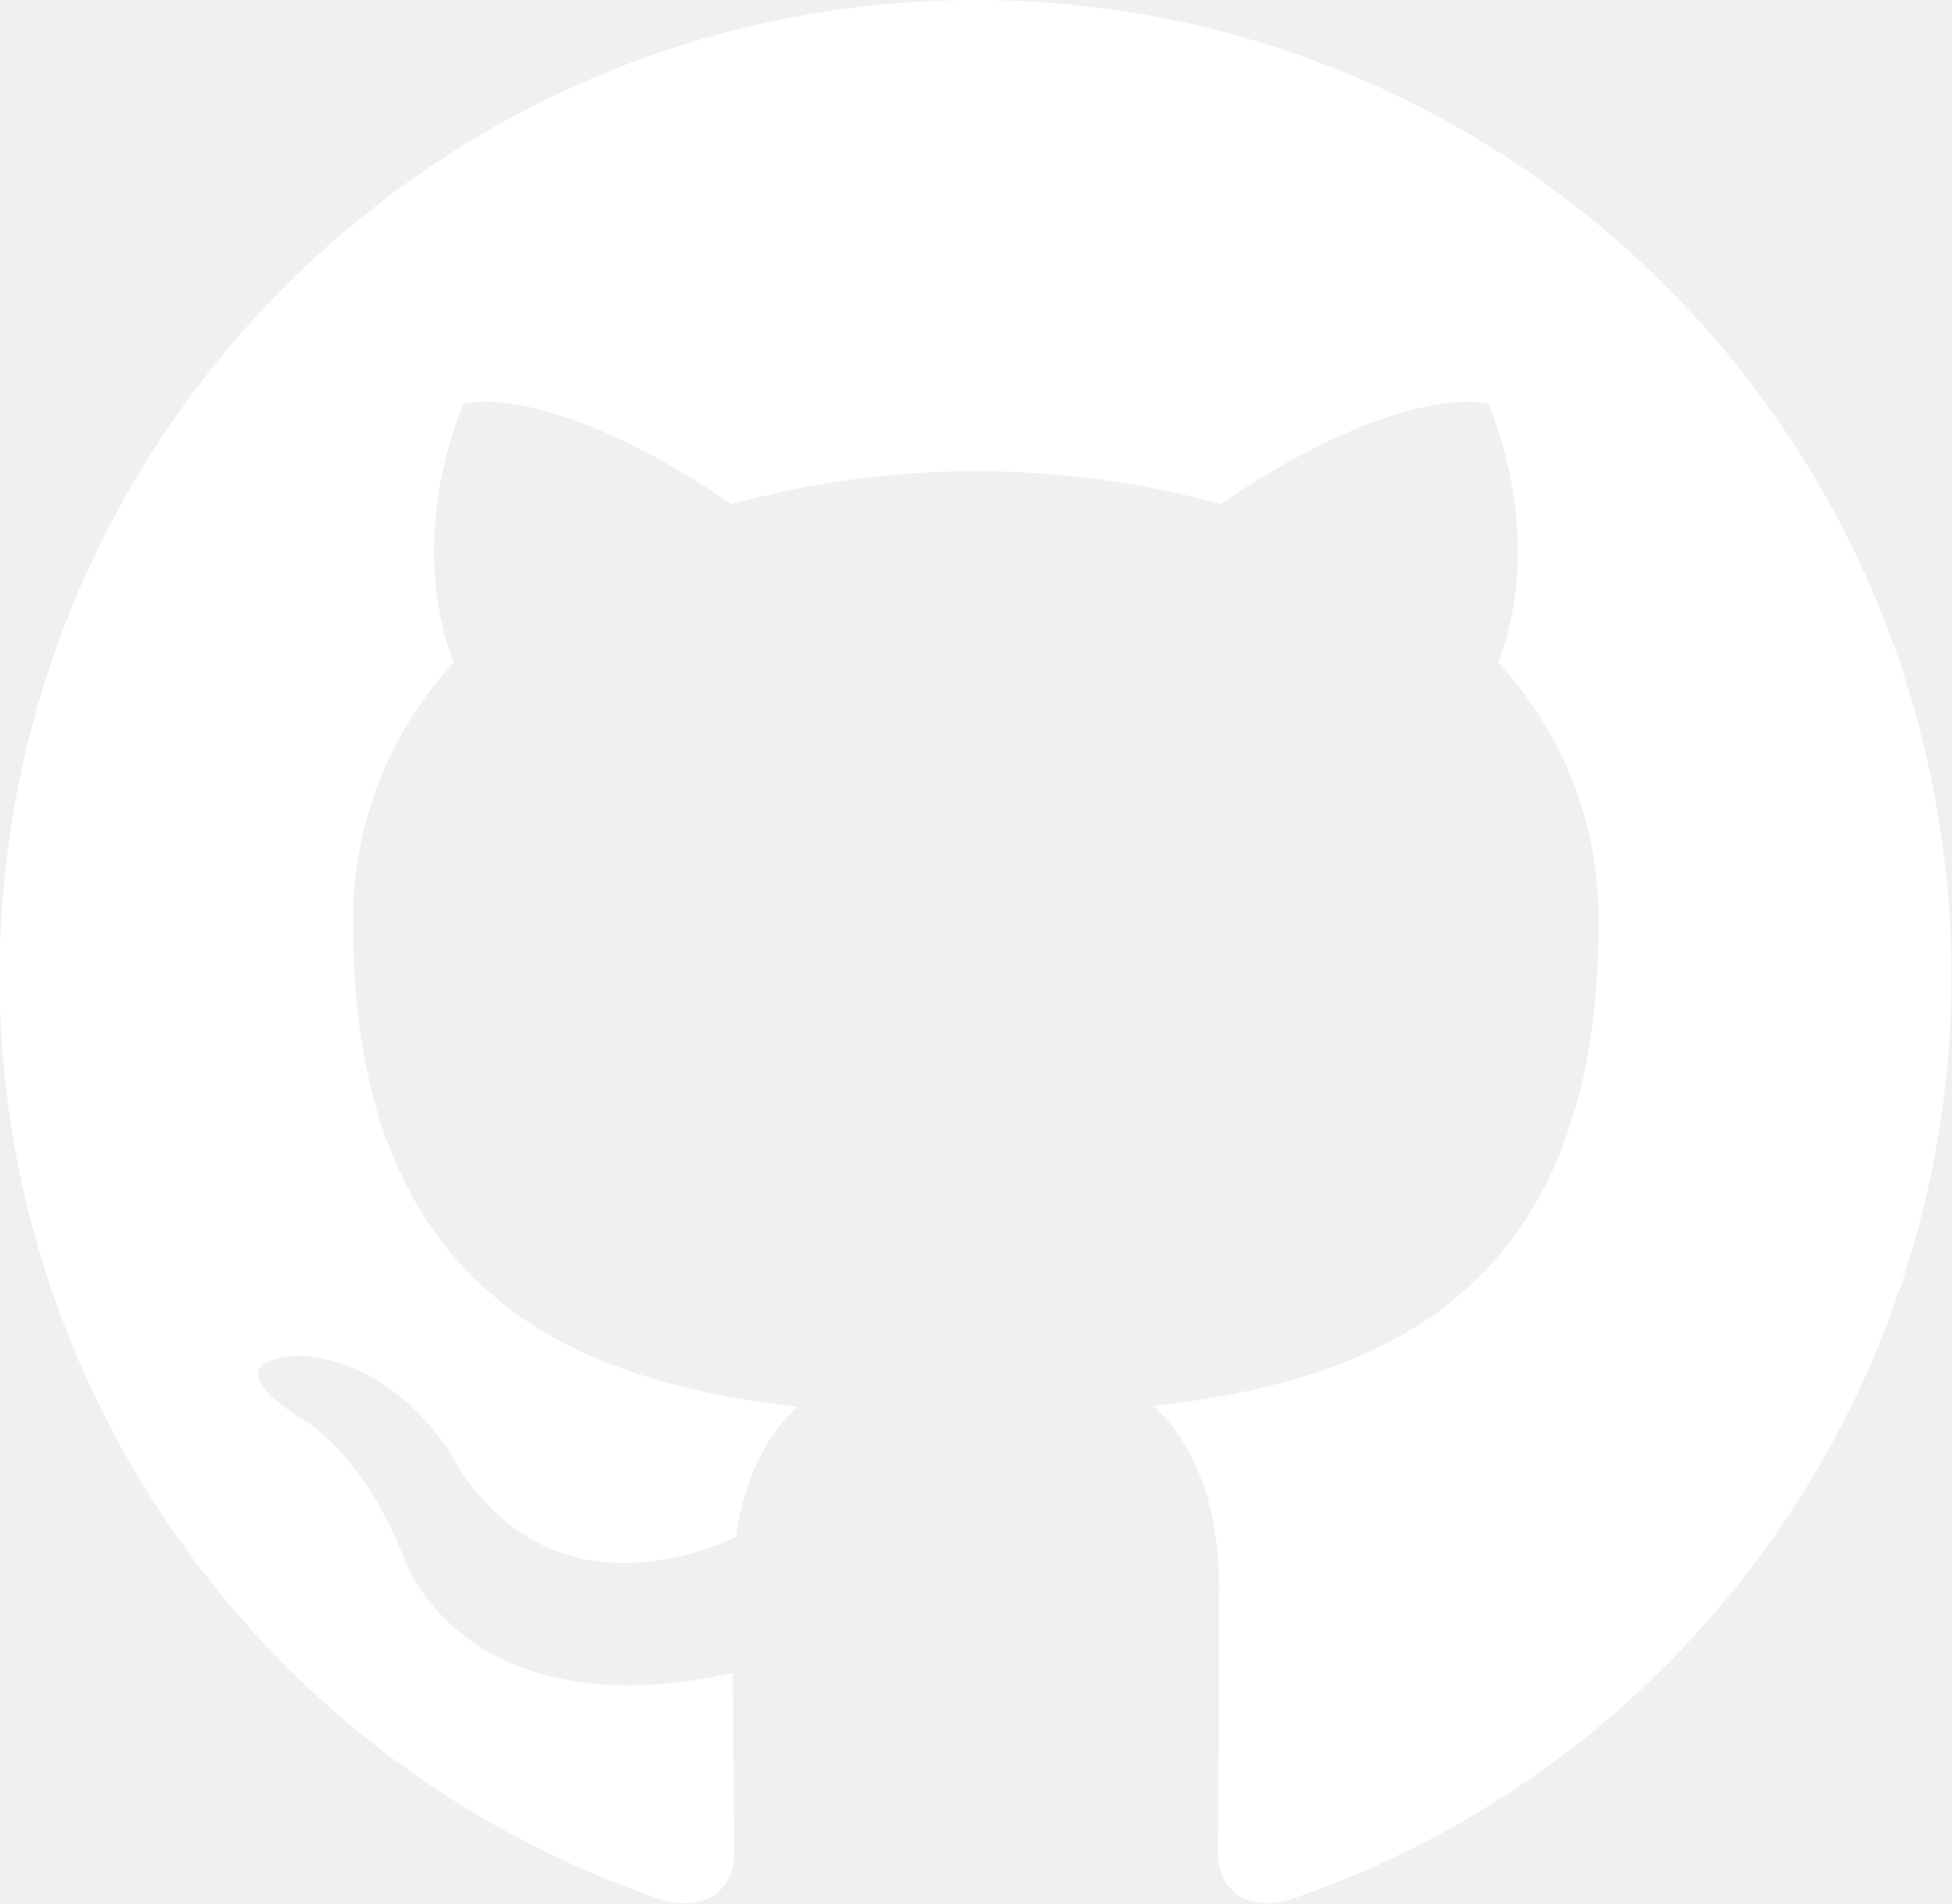
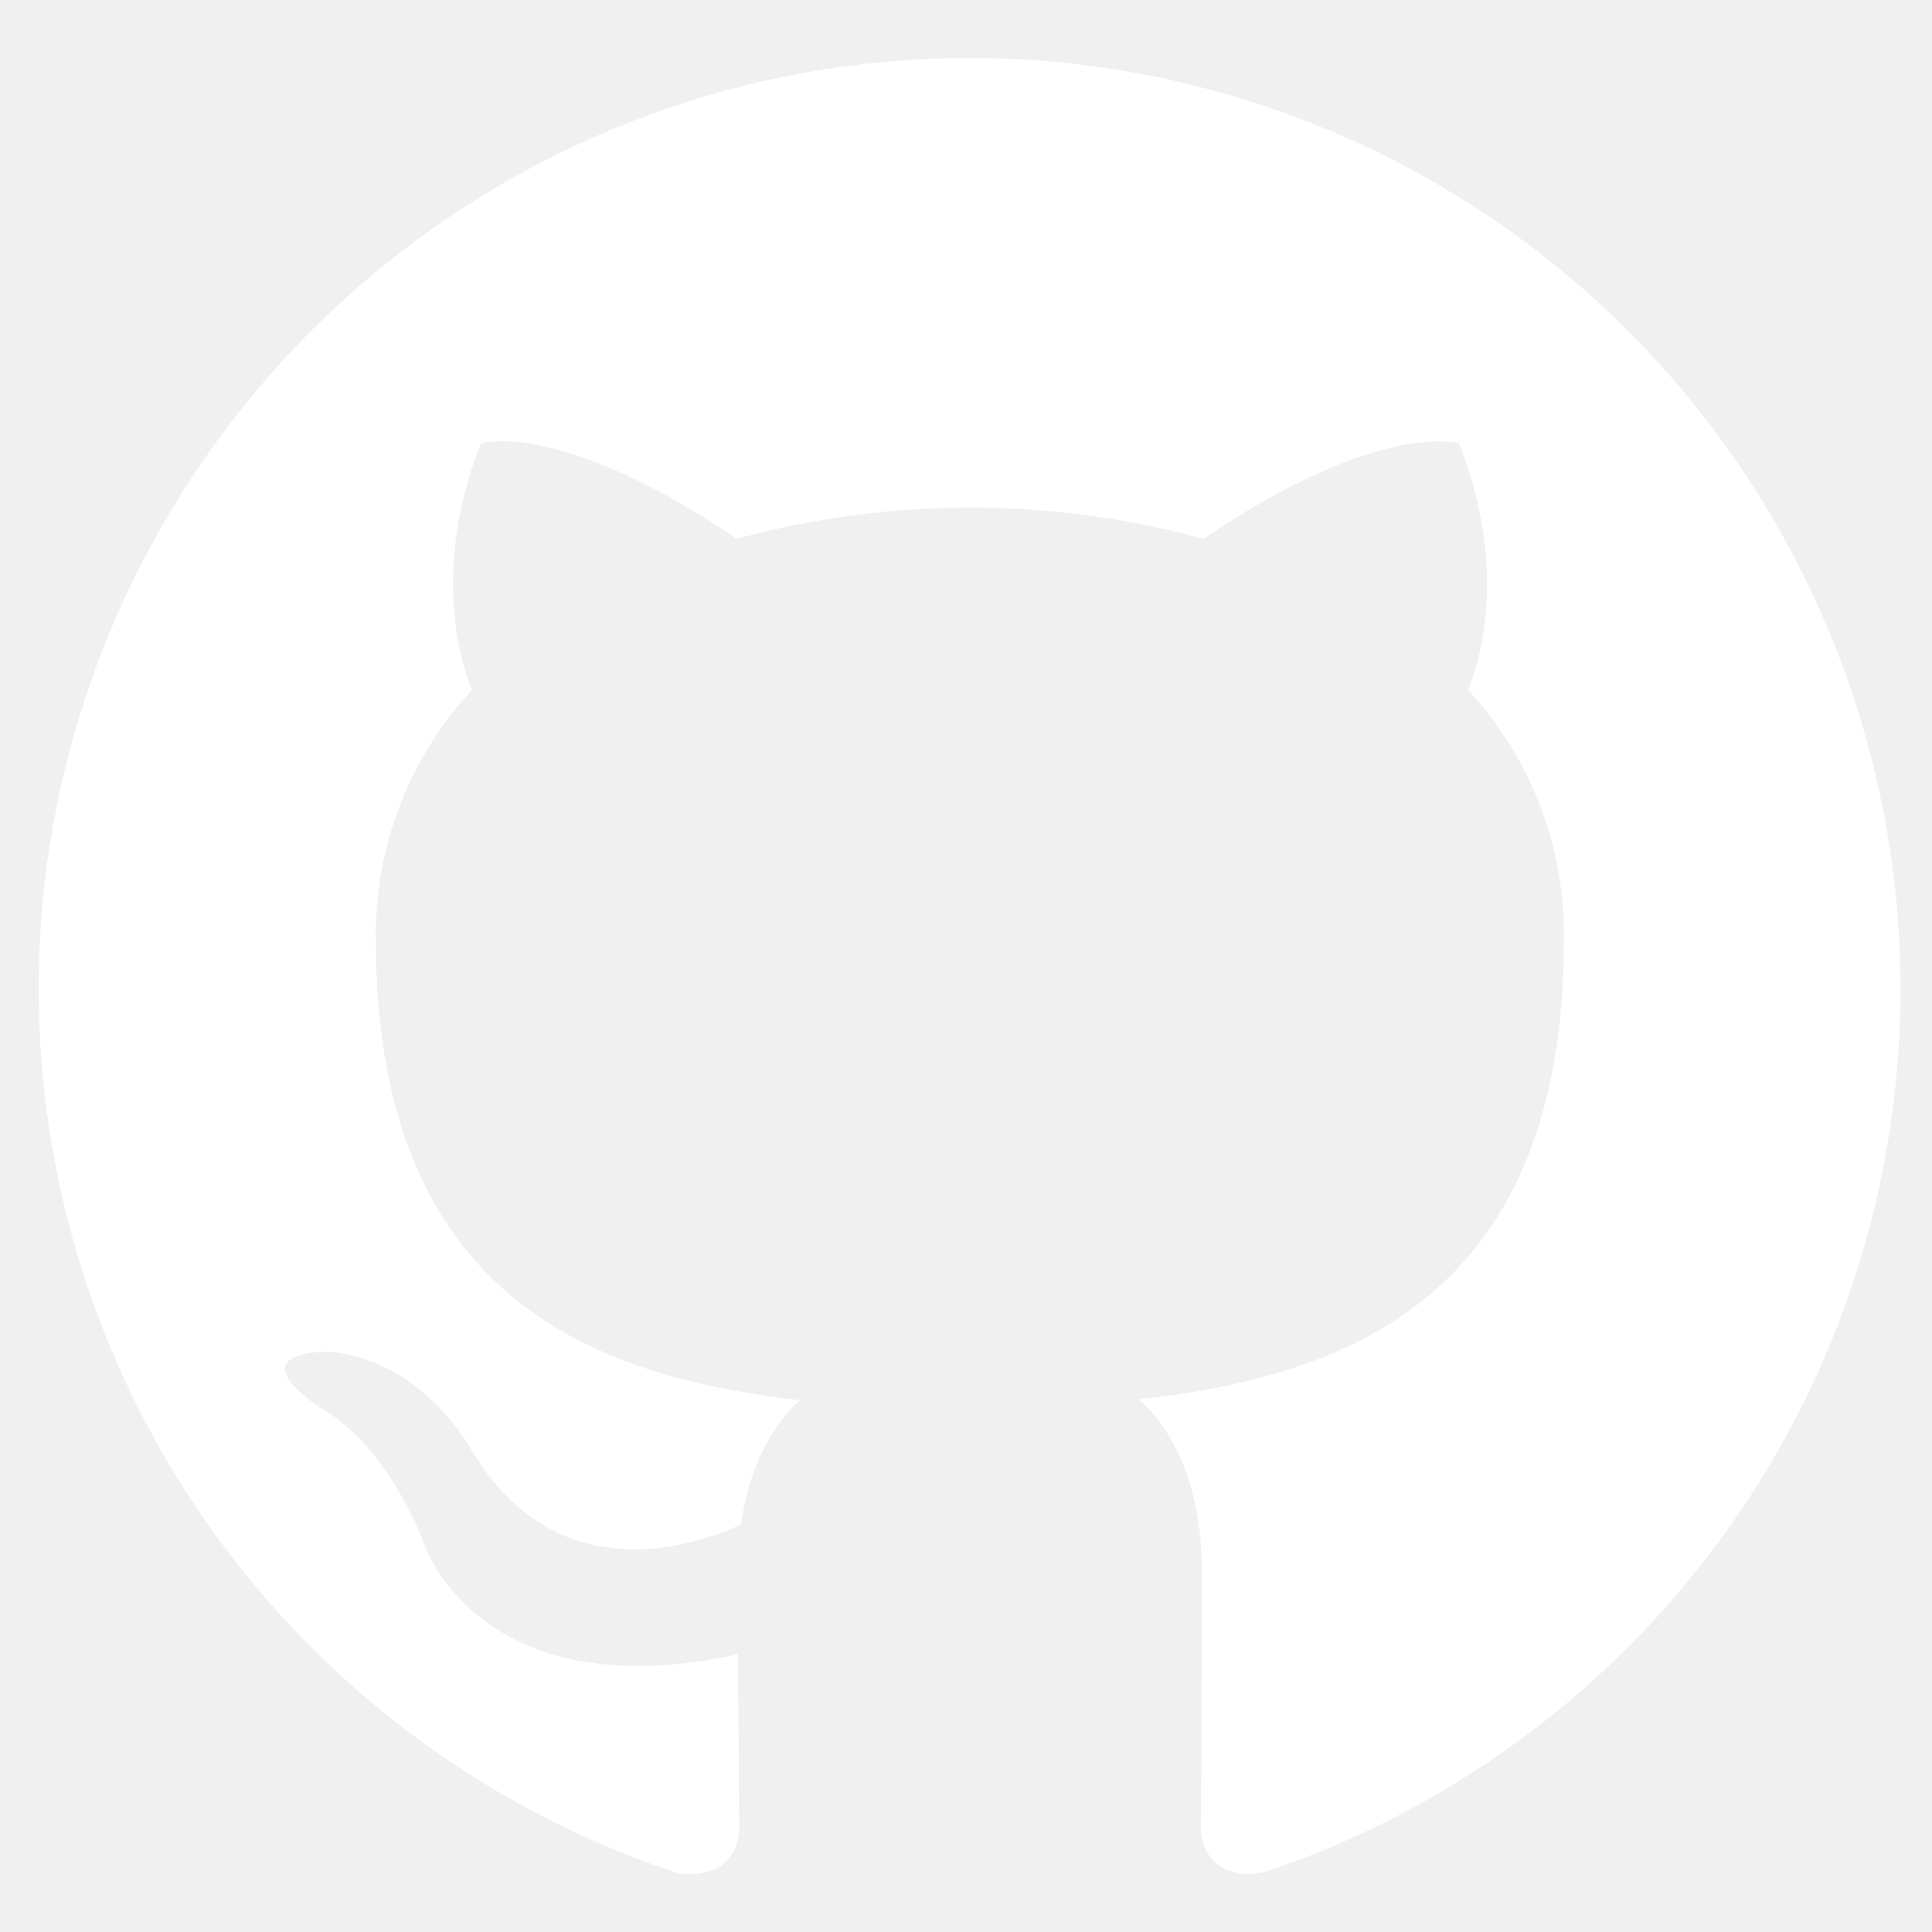
- <svg xmlns="http://www.w3.org/2000/svg" viewBox="0 0 120.78 117.79">
-   <defs>
-     <style>.cls-1{fill:#fff;fill-rule:evenodd;}</style>
-   </defs>
-   <g id="Layer_2" data-name="Layer 2">
-     <g id="Layer_1-2" data-name="Layer 1">
-       <path class="cls-1" d="M60.39,0A60.39,60.39,0,0,0,41.3,117.69c3,.56,4.12-1.31,4.12-2.91,0-1.44-.05-6.19-.08-11.24C28.54,107.19,25,96.42,25,96.42c-2.75-7-6.71-8.84-6.71-8.84-5.48-3.75.41-3.67.41-3.67,6.07.43,9.26,6.22,9.26,6.22,5.39,9.23,14.13,6.57,17.57,5,.55-3.9,2.11-6.56,3.84-8.07C36,85.55,21.85,80.37,21.85,57.23A23.35,23.35,0,0,1,28.08,41c-.63-1.52-2.7-7.66.58-16,0,0,5.07-1.62,16.61,6.19a57.36,57.36,0,0,1,30.25,0C87,23.42,92.11,25,92.11,25c3.28,8.32,1.22,14.46.59,16a23.34,23.34,0,0,1,6.21,16.21c0,23.2-14.12,28.3-27.57,29.8,2.16,1.87,4.09,5.55,4.09,11.18,0,8.08-.06,14.59-.06,16.57,0,1.61,1.08,3.49,4.14,2.9A60.39,60.39,0,0,0,60.39,0Z" />
-     </g>
-   </g>
+ <svg xmlns="http://www.w3.org/2000/svg" width="100" height="100" viewBox="0 0 100 100" fill="none">
+   <path fill-rule="evenodd" clip-rule="evenodd" d="M50.209 3C38.762 2.996 27.688 7.067 18.968 14.483C10.249 21.899 4.455 32.177 2.622 43.476C0.789 54.775 3.038 66.358 8.966 76.15C14.894 85.942 24.113 93.305 34.974 96.919C37.368 97.366 38.262 95.874 38.262 94.597C38.262 93.448 38.222 89.657 38.198 85.627C24.792 88.54 21.967 79.945 21.967 79.945C19.772 74.359 16.612 72.891 16.612 72.891C12.239 69.898 16.939 69.962 16.939 69.962C21.783 70.305 24.329 74.926 24.329 74.926C28.63 82.291 35.605 80.169 38.35 78.916C38.789 75.803 40.034 73.681 41.414 72.476C30.745 71.271 19.453 67.137 19.453 48.671C19.381 43.874 21.162 39.235 24.425 35.719C23.922 34.506 22.27 29.606 24.887 22.951C24.887 22.951 28.933 21.658 38.142 27.89C46.044 25.73 54.381 25.73 62.283 27.89C71.444 21.69 75.522 22.951 75.522 22.951C78.139 29.59 76.495 34.49 75.993 35.719C79.246 39.233 81.021 43.866 80.948 48.655C80.948 67.169 69.68 71.239 58.947 72.436C60.671 73.928 62.211 76.865 62.211 81.358C62.211 87.806 62.163 93.001 62.163 94.581C62.163 95.866 63.025 97.366 65.467 96.895C76.312 93.267 85.513 85.9 91.427 76.112C97.34 66.323 99.58 54.751 97.745 43.462C95.911 32.175 90.122 21.907 81.414 14.494C72.705 7.082 61.645 3.008 50.209 3V3Z" fill="white" />
</svg>
